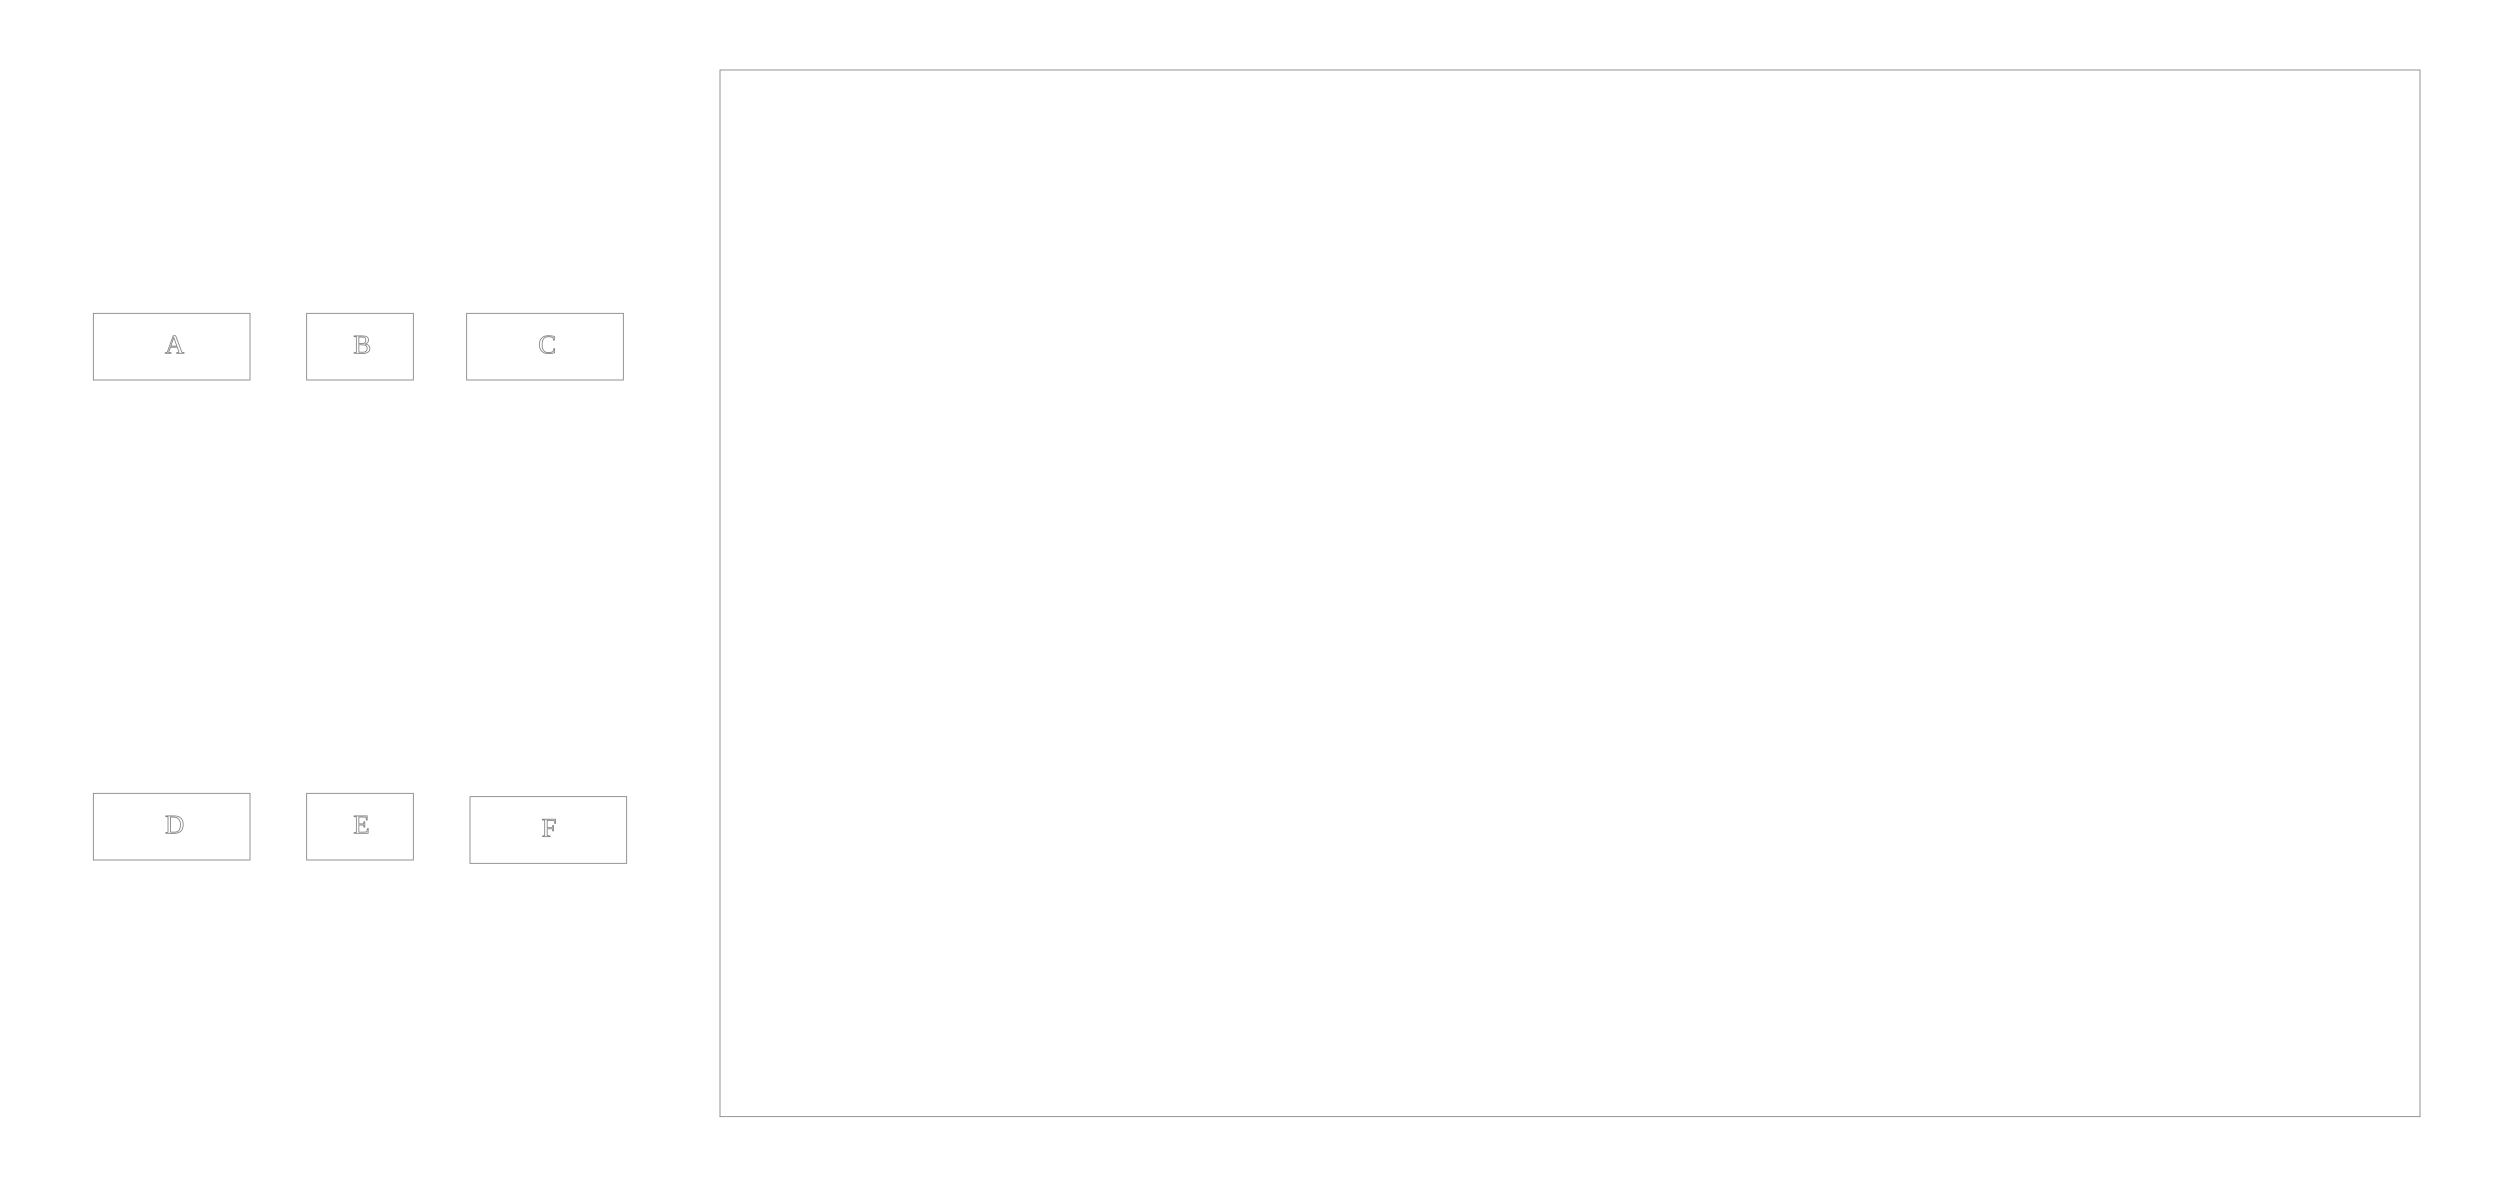
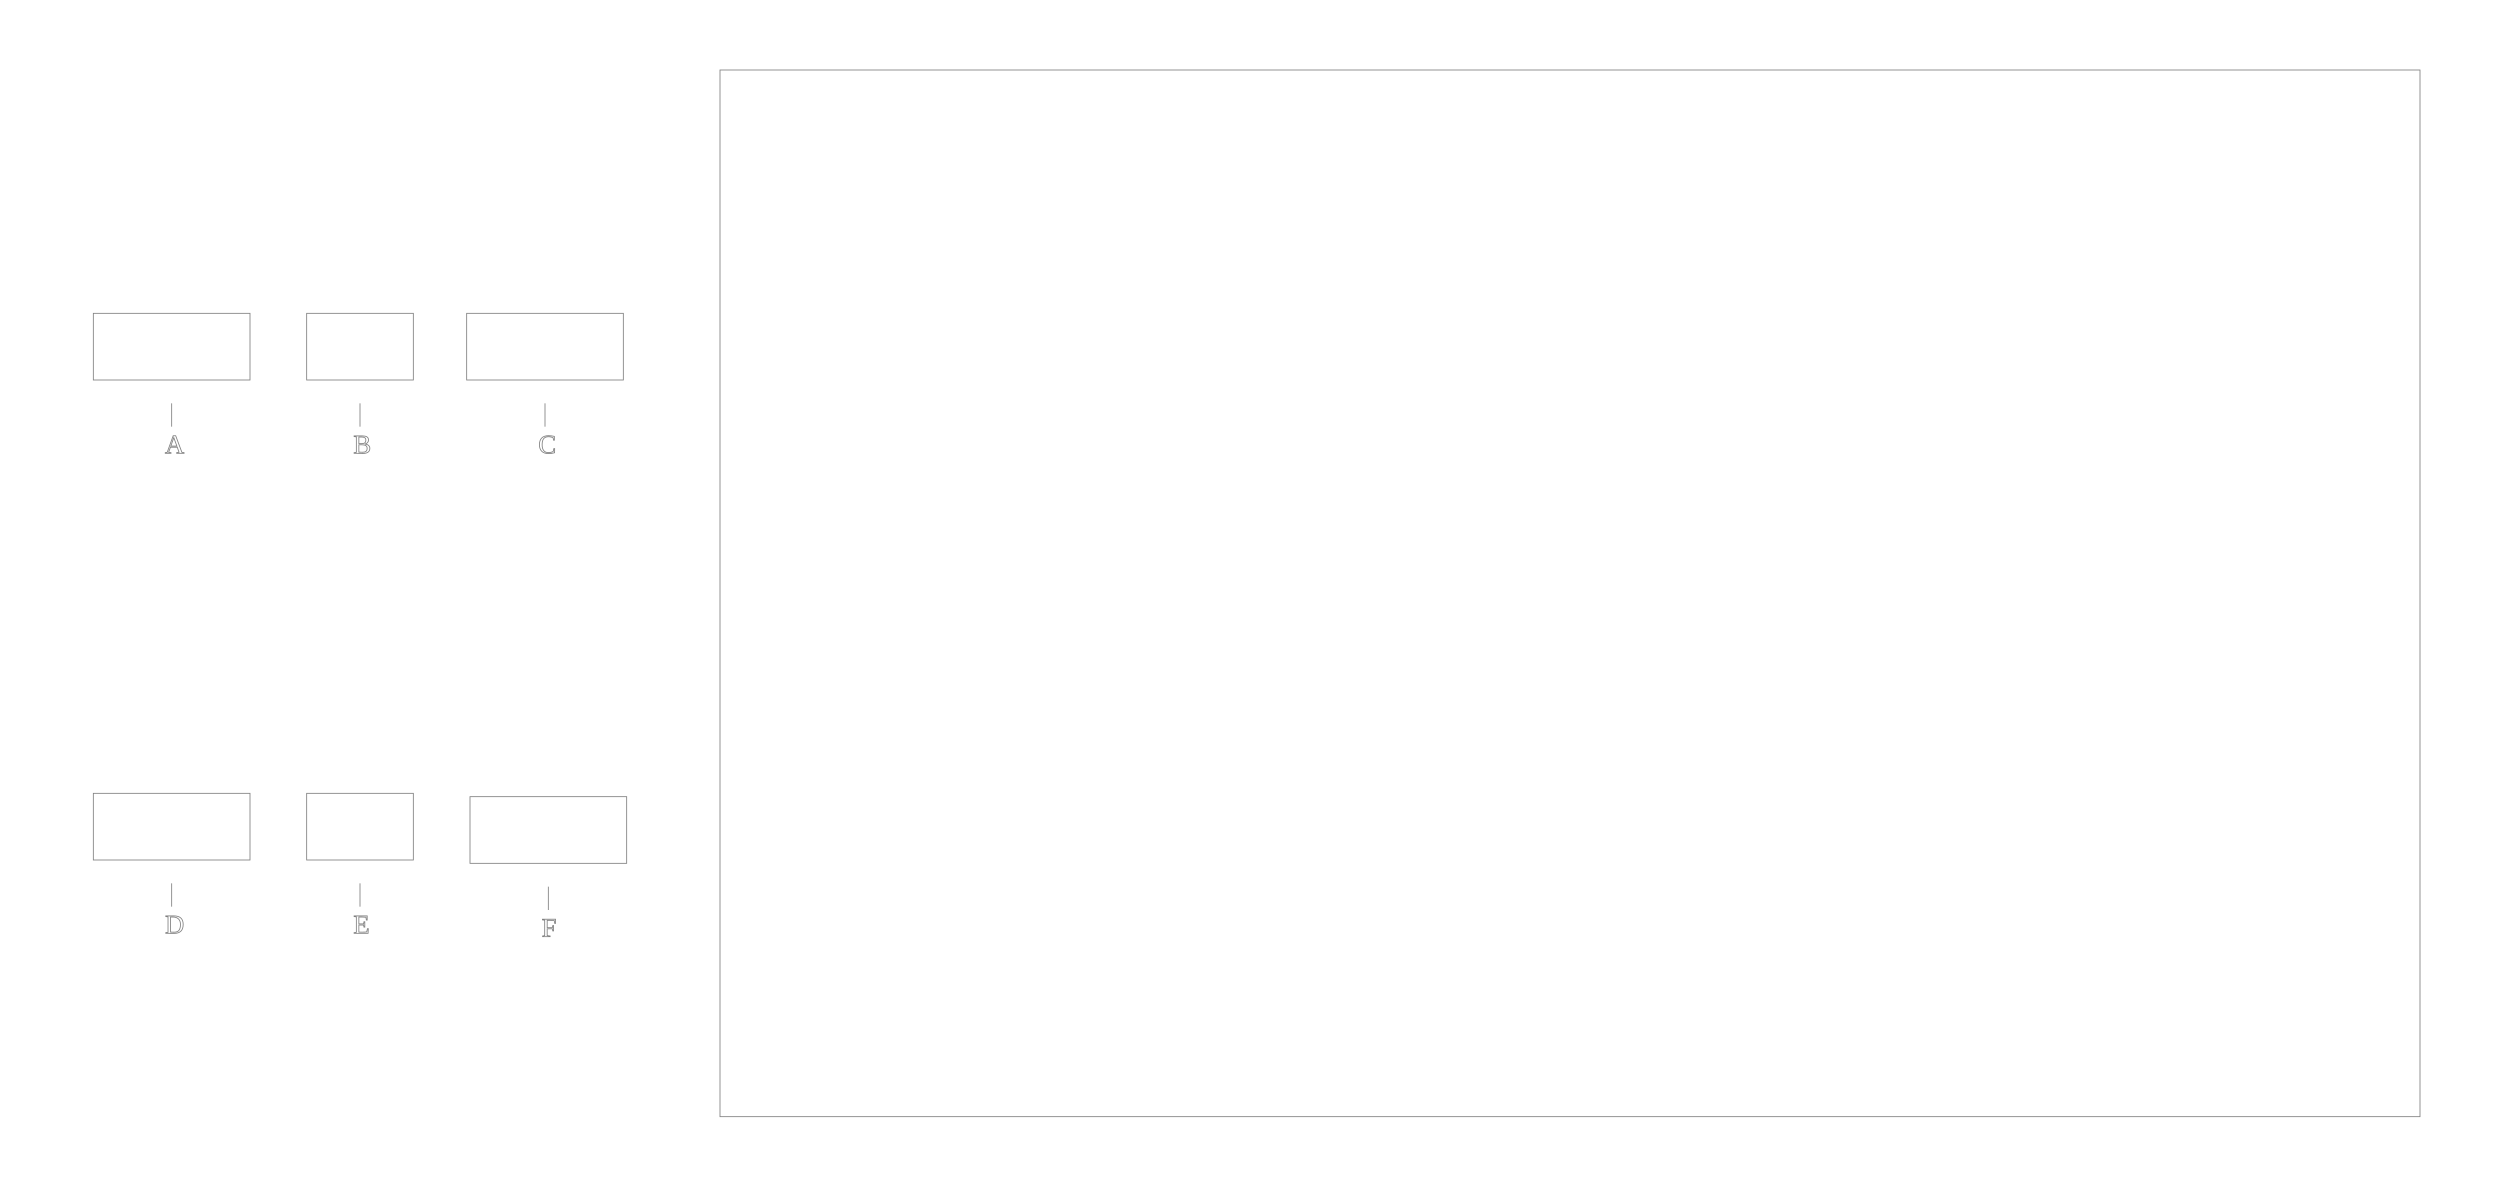
<svg xmlns="http://www.w3.org/2000/svg" version="1.1" style="color:#000000;stroke:#7f7f7f;fill:none;stroke-width:.25;font-size:8" id="huion-inspiroy-g10t" width="750" height="355">
  <rect x="216" y="21" width="510" height="314" />
  <g>
    <rect id="ButtonA" class="A Button" x="28" y="94" width="47" height="20" />
-     <text id="LabelA" class="A Label" x="49.5" y="106" style="text-anchor:start;">A</text>
+     <text id="LabelA" class="A Label" x="49.5" y="136.0" style="text-anchor:start;">A</text>
+     <path style="fill:none" d="M 51.5,121.0 V 128.0" id="LeaderA" class="Leader A" />
  </g>
  <g>
    <rect id="ButtonB" class="B Button" x="92" y="94" width="32" height="20" />
-     <text id="LabelB" class="B Label" x="106" y="106" style="text-anchor:start;">B</text>
+     <text id="LabelB" class="B Label" x="106" y="136.0" style="text-anchor:start;">B</text>
+     <path style="fill:none" d="M 108.0,121.0 V 128.0" id="LeaderB" class="Leader B" />
  </g>
  <g>
    <rect id="ButtonC" class="C Button" x="140" y="94" width="47" height="20" />
-     <text id="LabelC" class="C Label" x="161.5" y="106" style="text-anchor:start;">C</text>
+     <text id="LabelC" class="C Label" x="161.5" y="136.0" style="text-anchor:start;">C</text>
+     <path style="fill:none" d="M 163.5,121.0 V 128.0" id="LeaderC" class="Leader C" />
  </g>
  <g>
    <rect id="ButtonD" class="D Button" x="28" y="238" width="47" height="20" />
-     <text id="LabelD" class="D Label" x="49.5" y="250" style="text-anchor:start;">D</text>
+     <text id="LabelD" class="D Label" x="49.5" y="280.0" style="text-anchor:start;">D</text>
+     <path style="fill:none" d="M 51.5,265.0 V 272.0" id="LeaderD" class="Leader D" />
  </g>
  <g>
    <rect id="ButtonE" class="E Button" x="92" y="238" width="32" height="20" />
-     <text id="LabelE" class="E Label" x="106" y="250" style="text-anchor:start;">E</text>
+     <text id="LabelE" class="E Label" x="106" y="280.0" style="text-anchor:start;">E</text>
+     <path style="fill:none" d="M 108.0,265.0 V 272.0" id="LeaderE" class="Leader E" />
  </g>
  <g>
    <rect id="ButtonF" class="F Button" x="141" y="239" width="47" height="20" />
-     <text id="LabelF" class="F Label" x="162.5" y="251" style="text-anchor:start;">F</text>
+     <text id="LabelF" class="F Label" x="162.5" y="281.0" style="text-anchor:start;">F</text>
+     <path style="fill:none" d="M 164.5,266.0 V 273.0" id="LeaderF" class="Leader F" />
  </g>
</svg>
